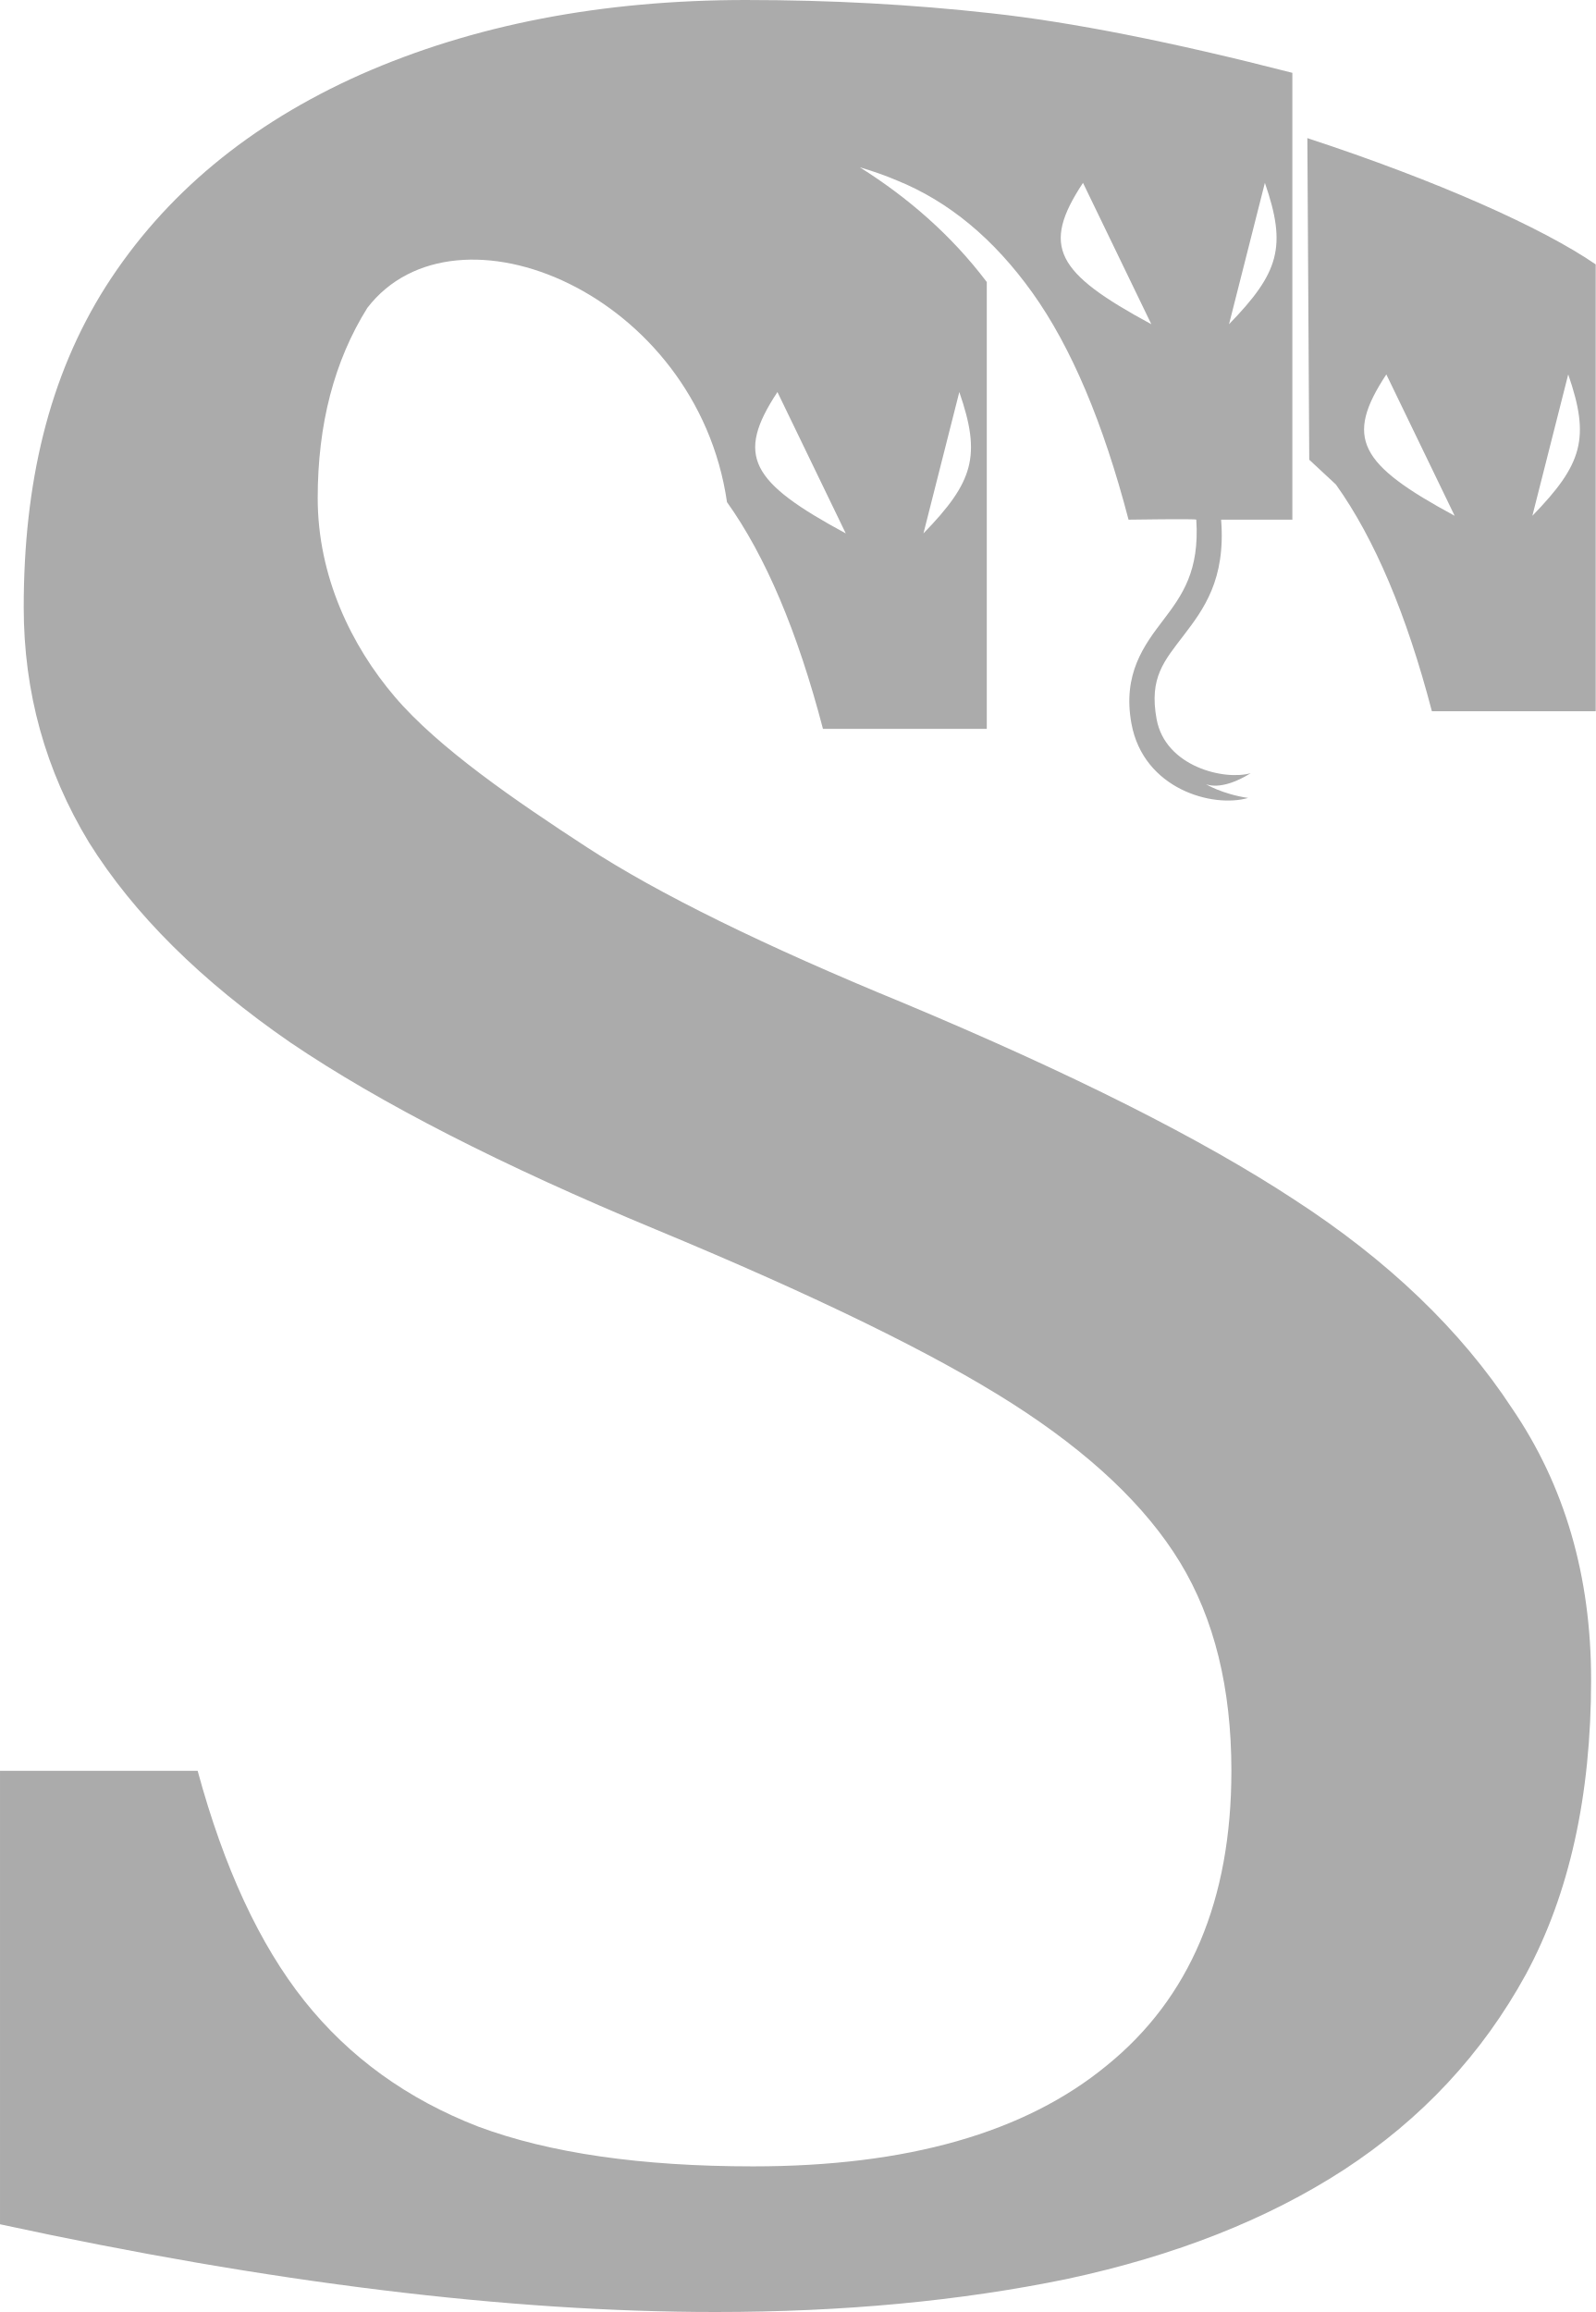
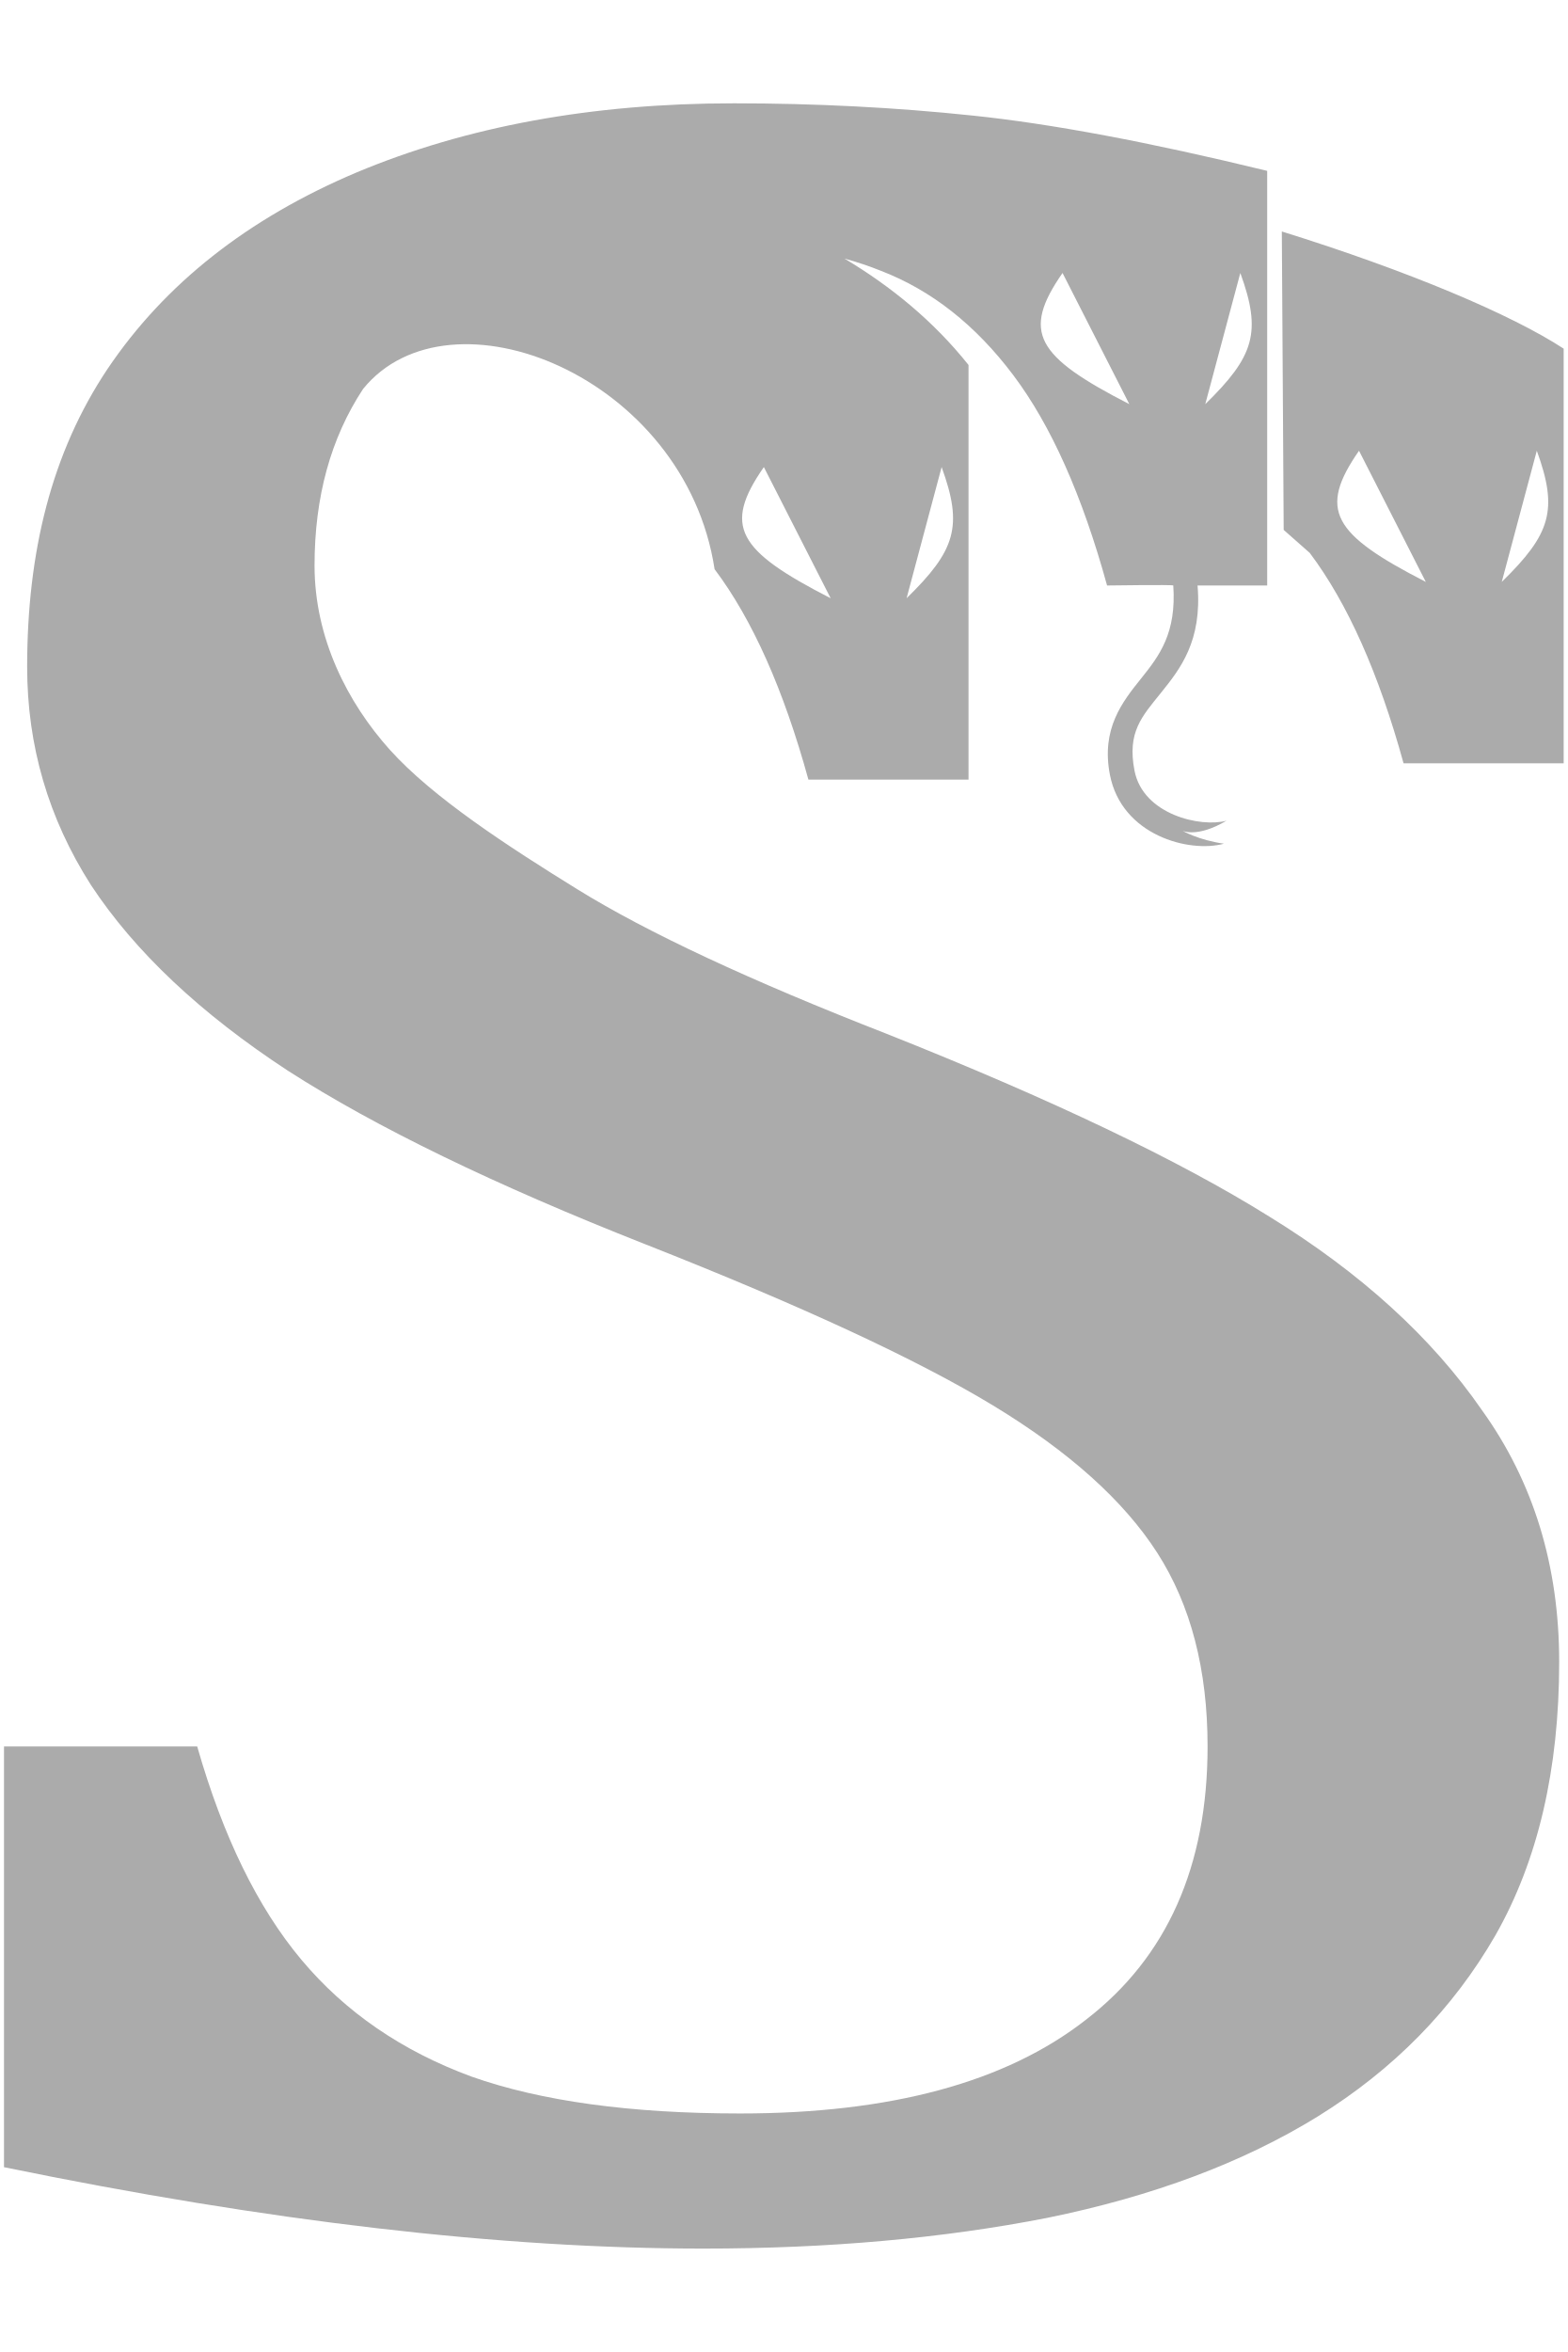
- <svg xmlns="http://www.w3.org/2000/svg" version="1.0" viewBox="0 0 200 289.742" opacity=".33">
-   <path d="m 93.538,0 c -18.113,0 -34.22,3.112 -48.323,9.334 -13.965,6.222 -24.612,15.071 -31.941,26.547 -7.19,11.338 -10.301,24.749 -10.301,40.235 0,10.647 2.725,20.465 8.175,29.453 5.615,8.987 14.038,17.352 25.269,25.094 11.231,7.605 26.507,15.418 45.831,23.438 19.984,8.296 34.849,15.555 44.593,21.776 9.744,6.223 16.762,12.858 21.056,19.91 4.294,7.052 6.442,15.764 6.442,26.135 0,16.177 -5.202,28.482 -15.607,36.917 -10.24,8.435 -25.022,12.652 -44.345,12.652 -14.038,0 -25.515,-1.659 -34.434,-4.978 -8.918,-3.457 -16.186,-8.711 -21.801,-15.763 -5.615,-7.052 -10.075,-16.661 -13.378,-28.828 l -24.773,0 0,56.826 C 33.857,286.076 63.749,289.742 89.678,289.742 c 16.02,0 30.72,-1.383 44.097,-4.148 13.543,-2.904 25.104,-7.468 34.683,-13.689 9.744,-6.36 17.34,-14.52 22.791,-24.475 5.45,-10.093 8.175,-22.4 8.175,-36.917 0,-12.998 -3.302,-24.335 -9.908,-34.015 -6.441,-9.817 -15.525,-18.527 -27.251,-26.131 -11.561,-7.604 -27.911,-15.831 -49.051,-24.68 -17.506,-7.19 -30.72,-13.689 -39.638,-19.497 -8.918,-5.808 -18.607,-12.434 -24.097,-18.874 -5.426,-6.366 -9.659,-15.07 -9.659,-24.887 0,-9.264 2.075,-17.213 6.223,-23.85 11.098,-14.397 41.287,-1.795 45.076,24.348 4.839,6.775 8.849,16.247 12.03,28.416 l 20.532,0 0,-56 c -4.478,-5.924 -9.955,-10.632 -15.908,-14.374 1.641,0.479 3.19,1.024 4.639,1.64 6.499,2.626 12.168,7.327 17.007,14.103 4.839,6.775 8.849,16.246 12.03,28.414 0,0 8.481,-0.129 8.49,-0.002 0.418,6.415 -1.753,9.453 -4.123,12.561 -2.417,3.17 -5.145,6.79 -4.003,13.003 1.508,8.203 10.184,10.596 14.622,9.312 -3.318,-0.499 -5.319,-1.749 -5.319,-1.749 0,0 1.876,0.999 5.651,-1.36 -3.277,0.956 -10.705,-0.797 -11.801,-6.763 -0.958,-5.209 0.947,-7.295 3.401,-10.515 2.455,-3.22 5.284,-6.958 4.684,-14.488 l 0.003,0.002 8.927,0 0,-56 c -15.071,-3.872 -27.653,-6.36 -37.747,-7.466 -9.955,-1.108 -20.188,-1.66 -30.697,-1.66 z m 70.322,17.309 0.238,40.305 c 1.318,1.227 2.44,2.278 3.341,3.106 4.839,6.775 8.849,16.246 12.03,28.414 l 20.532,0 0,-56 c -6.677,-4.594 -19.836,-10.473 -36.141,-15.825 z m -28.12,5.606 8.565,17.717 c -11.97,-6.467 -13.847,-9.717 -8.565,-17.717 z m 22.797,0 c 2.772,7.999 1.787,11.25 -4.494,17.717 l 4.494,-17.717 z m 15.222,24.008 8.565,17.717 c -11.97,-6.467 -13.847,-9.717 -8.565,-17.717 z m 22.797,0 c 2.772,7.999 1.787,11.25 -4.494,17.717 l 4.494,-17.717 z m -99.114,2.208 8.565,17.717 c -11.97,-6.467 -13.847,-9.717 -8.565,-17.717 z m 22.795,0 c 2.772,7.999 1.787,11.25 -4.494,17.717 l 4.494,-17.717 z" />
+ <svg xmlns="http://www.w3.org/2000/svg" width="200mm" height="300mm" opacity=".33" version="1.0" viewBox="0 0 755.71 1133.9">
+   <path d="M353.55 49.811c-68.112 0-128.68 11.108-181.72 33.318-52.514 22.209-92.55 53.8-120.11 94.76-27.037 40.475-38.739 88.345-38.739 143.62q0 57.009 30.741 105.13 31.676 48.12 95.025 89.573 63.344 40.726 172.34 83.662c75.147 29.613 131.05 55.524 167.69 77.73 36.641 22.213 63.028 45.9 79.175 71.069q24.225 37.76 24.224 93.286c0 57.748-19.561 101.67-58.684 131.78-38.506 30.109-94.092 45.165-166.75 45.165q-79.187-.002-129.48-17.769c-33.535-12.34-60.865-31.094-81.976-56.266-21.118-25.172-37.89-59.472-50.31-102.91H1.82v202.84c127.31 26.157 239.72 39.243 337.22 39.243 60.241 0 115.52-4.936 165.82-14.806 50.923-10.366 94.4-26.654 130.42-48.867 36.641-22.699 65.205-51.826 85.699-87.36 20.494-36.027 30.741-79.957 30.741-131.78q.002-69.59-37.258-121.41c-24.217-35.045-58.38-66.132-102.47-93.278q-65.213-40.715-184.45-88.096c-65.829-25.665-115.52-48.867-149.05-69.595-33.535-20.728-69.969-44.383-90.614-67.371-20.404-22.724-36.318-53.793-36.318-88.834q.002-49.602 23.401-85.133c41.733-51.397 155.25-6.414 169.5 86.903q27.3 36.275 45.237 101.43h77.208v-199.89c-16.843-21.146-37.434-37.947-59.824-51.305 6.167 1.71 11.996 3.652 17.444 5.854 24.435 9.374 45.756 26.154 63.953 50.341q27.3 36.275 45.237 101.42s31.888-.46 31.926-.007c1.568 22.898-6.596 33.743-15.508 44.837-9.089 11.315-19.347 24.237-15.053 46.414 5.67 29.281 38.296 37.826 54.984 33.239-12.477-1.785-19.998-6.247-19.998-6.247s7.054 3.566 21.246-4.854c-12.319 3.412-40.251-2.845-44.372-24.141-3.602-18.59 3.557-26.04 12.785-37.53 9.232-11.494 19.874-24.84 17.617-51.72l.011.008h33.57V82.374q-85.015-20.728-141.94-26.646c-37.435-3.952-75.915-5.922-115.43-5.922zm264.43 61.785.895 143.87c4.956 4.376 9.175 8.131 12.563 11.087q27.3 36.275 45.237 101.42h77.208v-199.89c-25.108-16.398-74.591-37.383-135.9-56.488zm-105.74 20.007 32.208 63.241c-45.012-23.084-52.07-34.685-32.208-63.241m85.725 0c10.42 28.556 6.72 40.157-16.899 63.241zm57.24 85.7 32.208 63.237c-45.012-23.08-52.07-34.685-32.208-63.237m85.725 0c10.42 28.556 6.72 40.157-16.899 63.237zm-372.71 7.878 32.208 63.237c-45.012-23.084-52.07-34.685-32.208-63.237m85.718 0c10.424 28.553 6.724 40.157-16.895 63.237z" />
</svg>
